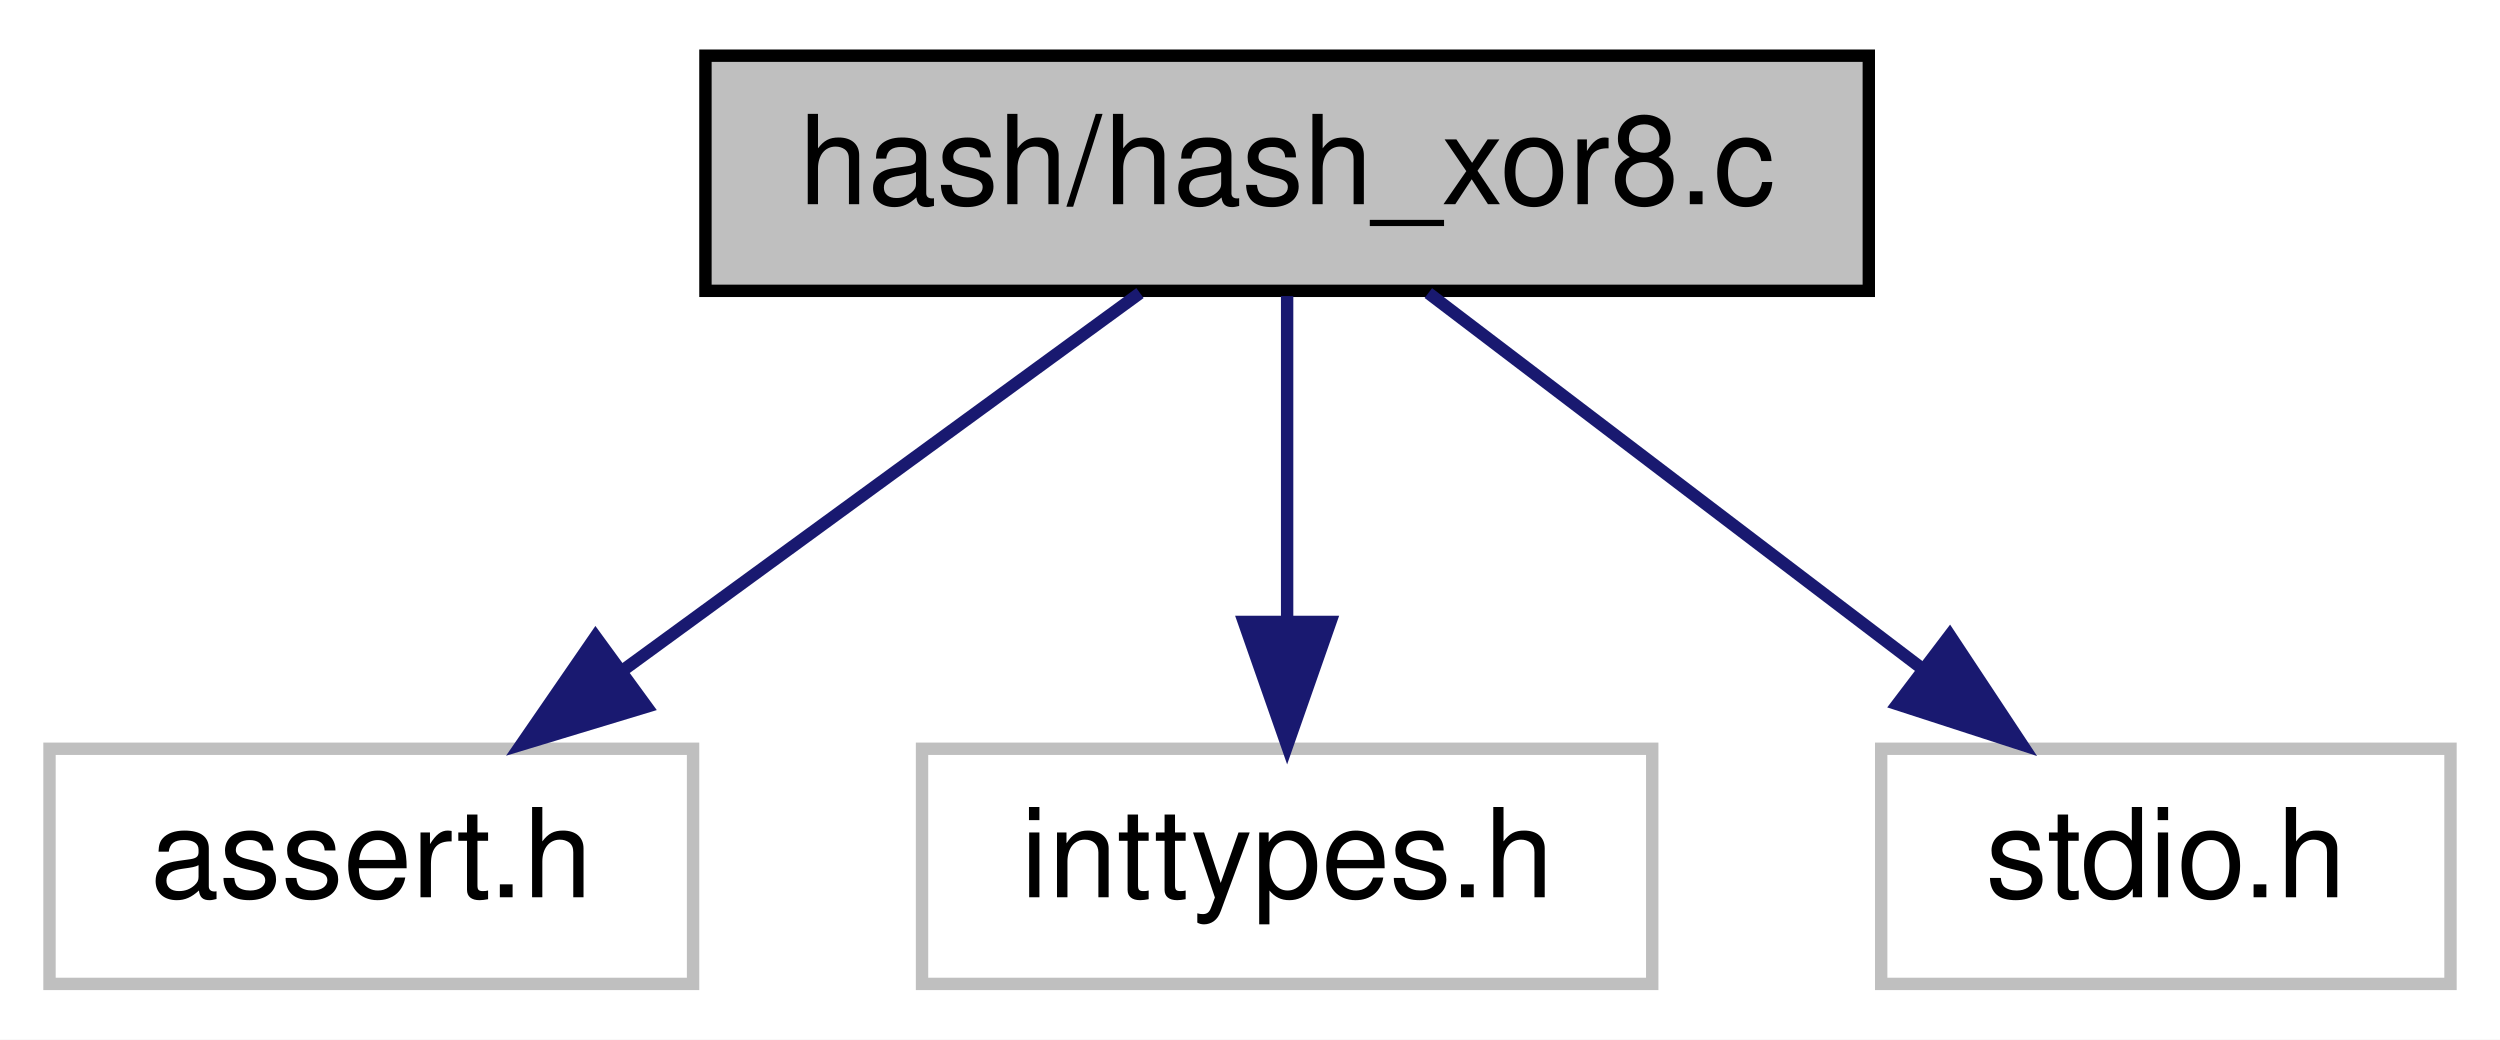
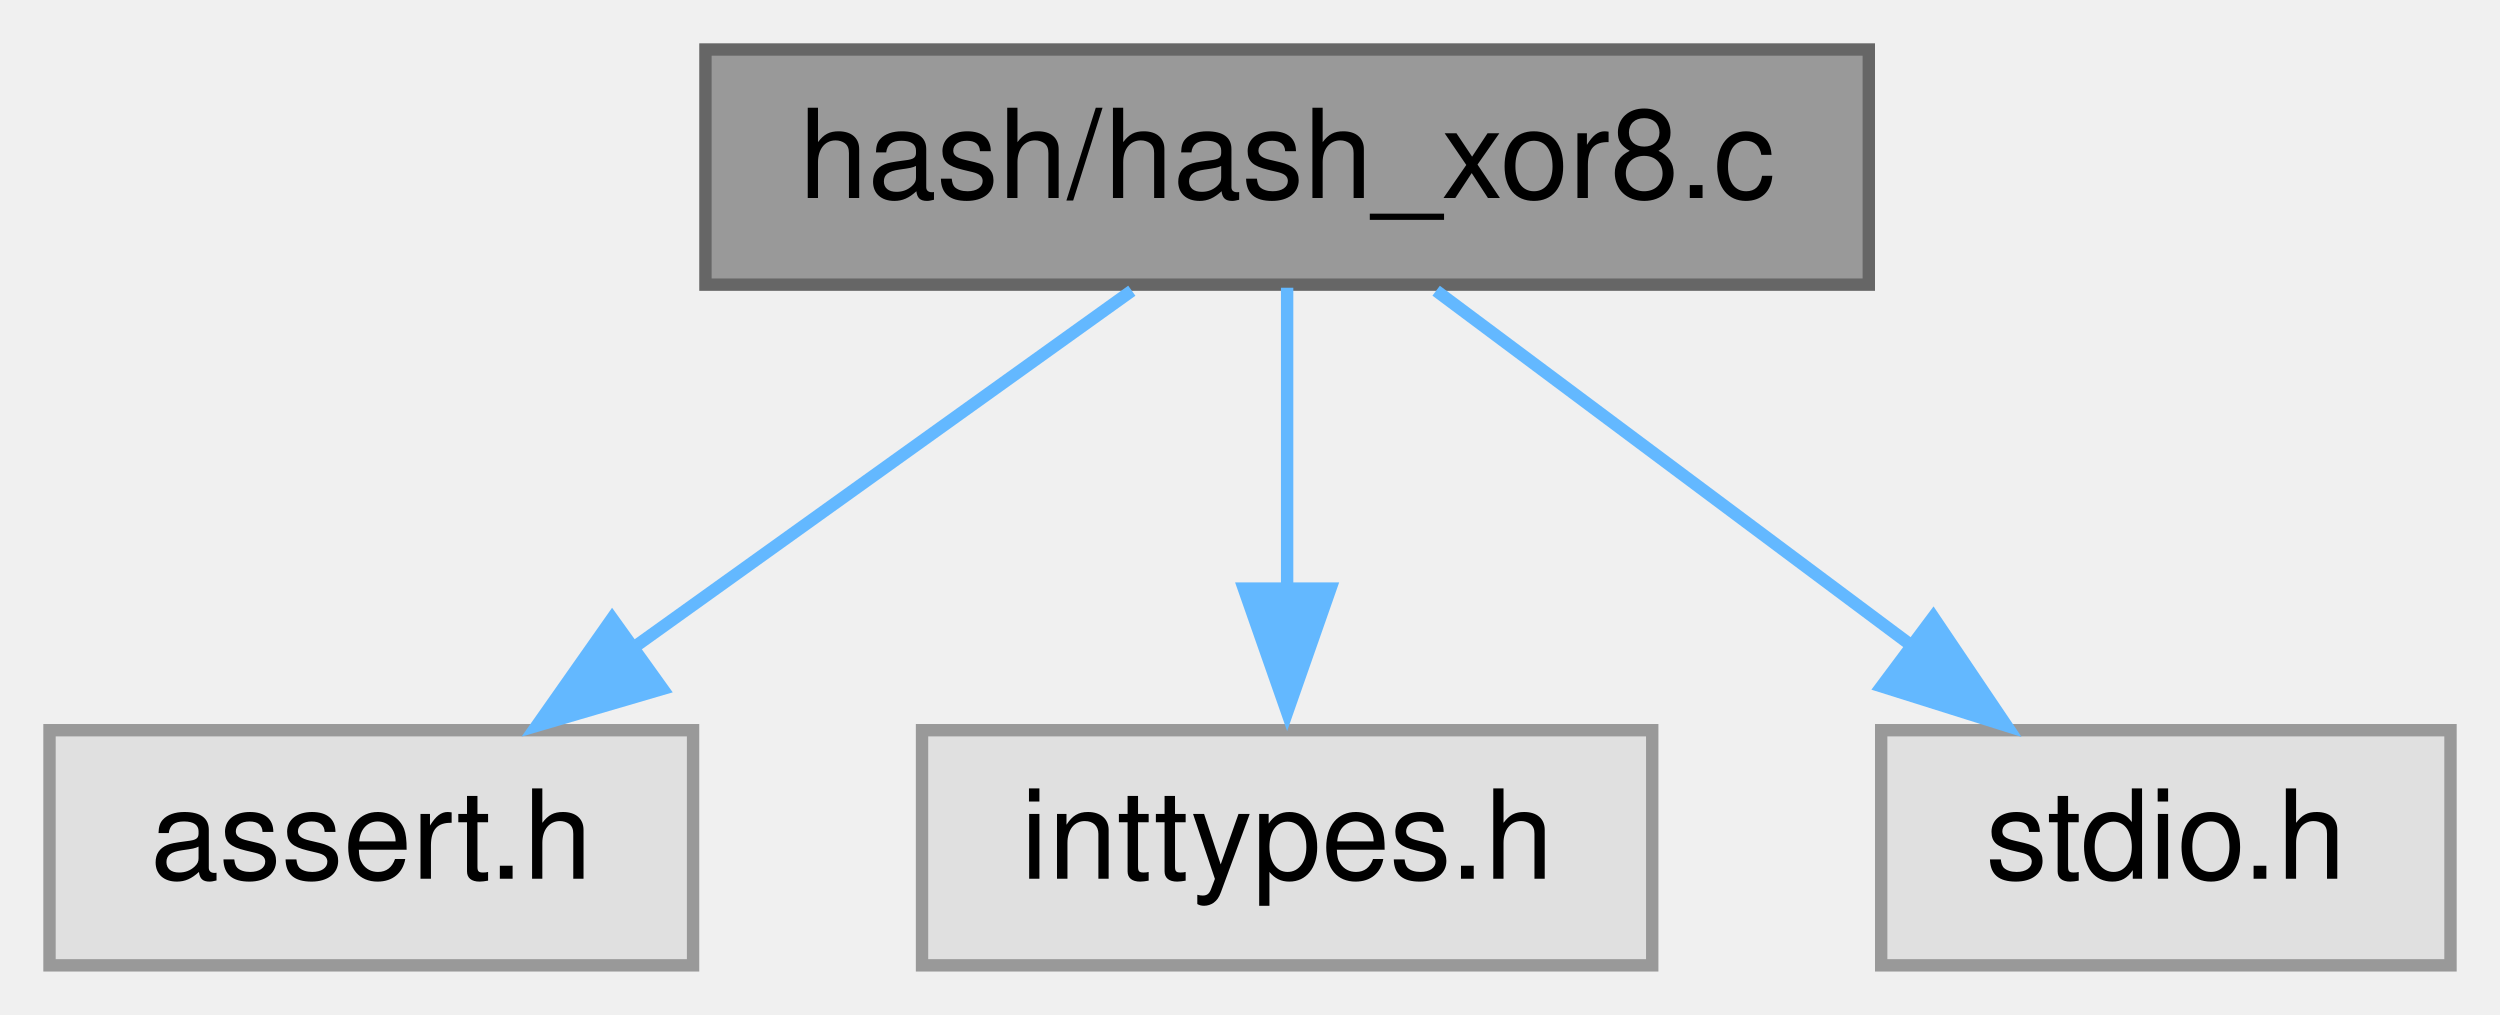
- <svg xmlns="http://www.w3.org/2000/svg" xmlns:xlink="http://www.w3.org/1999/xlink" width="202pt" height="84pt" viewBox="0.00 0.00 202.00 84.00">
-   <g id="graph0" class="graph" transform="scale(1 1) rotate(0) translate(4 80)">
-     <polygon fill="white" stroke="transparent" points="-4,4 -4,-80 198,-80 198,4 -4,4" />
+ <svg xmlns="http://www.w3.org/2000/svg" xmlns:xlink="http://www.w3.org/1999/xlink" width="202pt" height="82pt" viewBox="0.00 0.00 202.00 82.00">
+   <g id="graph0" class="graph" transform="scale(1 1) rotate(0) translate(4 78)">
    <g id="node1" class="node">
      <g id="a_node1">
        <a xlink:title="8-bit XOR hash algorithm for ASCII characters">
-           <polygon fill="#bfbfbf" stroke="black" points="53,-56.5 53,-75.5 147,-75.5 147,-56.5 53,-56.5" />
-           <text text-anchor="middle" x="100" y="-63.5" font-family="Helvetica,sans-Serif" font-size="10.00">hash/hash_xor8.c</text>
+           <polygon fill="#999999" stroke="#666666" points="147,-74 53,-74 53,-55 147,-55 147,-74" />
+           <text text-anchor="middle" x="100" y="-62" font-family="Helvetica,sans-Serif" font-size="10.00">hash/hash_xor8.c</text>
        </a>
      </g>
    </g>
    <g id="node2" class="node">
      <g id="a_node2">
        <a xlink:title=" ">
-           <polygon fill="white" stroke="#bfbfbf" points="0,-0.5 0,-19.5 52,-19.5 52,-0.5 0,-0.5" />
-           <text text-anchor="middle" x="26" y="-7.5" font-family="Helvetica,sans-Serif" font-size="10.00">assert.h</text>
+           <polygon fill="#e0e0e0" stroke="#999999" points="52,-19 0,-19 0,0 52,0 52,-19" />
+           <text text-anchor="middle" x="26" y="-7" font-family="Helvetica,sans-Serif" font-size="10.00">assert.h</text>
        </a>
      </g>
    </g>
    <g id="edge1" class="edge">
-       <path fill="none" stroke="midnightblue" d="M88.11,-56.32C76.85,-48.11 59.71,-35.6 46.29,-25.81" />
-       <polygon fill="midnightblue" stroke="midnightblue" points="48.25,-22.9 38.11,-19.83 44.12,-28.56 48.25,-22.9" />
+       <path fill="none" stroke="#63b8ff" d="M87.45,-54.51C76.43,-46.62 60.18,-34.98 47.16,-25.65" />
+       <polygon fill="#63b8ff" stroke="#63b8ff" points="49.54,-22.34 39.37,-19.36 45.46,-28.03 49.54,-22.34" />
    </g>
    <g id="node3" class="node">
      <g id="a_node3">
        <a xlink:title=" ">
-           <polygon fill="white" stroke="#bfbfbf" points="70.5,-0.5 70.5,-19.5 129.5,-19.5 129.5,-0.5 70.5,-0.5" />
-           <text text-anchor="middle" x="100" y="-7.5" font-family="Helvetica,sans-Serif" font-size="10.00">inttypes.h</text>
+           <polygon fill="#e0e0e0" stroke="#999999" points="129.5,-19 70.5,-19 70.5,0 129.5,0 129.5,-19" />
+           <text text-anchor="middle" x="100" y="-7" font-family="Helvetica,sans-Serif" font-size="10.00">inttypes.h</text>
        </a>
      </g>
    </g>
    <g id="edge2" class="edge">
-       <path fill="none" stroke="midnightblue" d="M100,-56.08C100,-49.01 100,-38.86 100,-29.99" />
-       <polygon fill="midnightblue" stroke="midnightblue" points="103.5,-29.75 100,-19.75 96.5,-29.75 103.5,-29.75" />
+       <path fill="none" stroke="#63b8ff" d="M100,-54.75C100,-48.11 100,-38.73 100,-30.31" />
+       <polygon fill="#63b8ff" stroke="#63b8ff" points="103.5,-30.44 100,-20.44 96.5,-30.44 103.5,-30.44" />
    </g>
    <g id="node4" class="node">
      <g id="a_node4">
        <a xlink:title=" ">
-           <polygon fill="white" stroke="#bfbfbf" points="148,-0.5 148,-19.5 194,-19.5 194,-0.5 148,-0.5" />
-           <text text-anchor="middle" x="171" y="-7.5" font-family="Helvetica,sans-Serif" font-size="10.00">stdio.h</text>
+           <polygon fill="#e0e0e0" stroke="#999999" points="194,-19 148,-19 148,0 194,0 194,-19" />
+           <text text-anchor="middle" x="171" y="-7" font-family="Helvetica,sans-Serif" font-size="10.00">stdio.h</text>
        </a>
      </g>
    </g>
    <g id="edge3" class="edge">
-       <path fill="none" stroke="midnightblue" d="M111.41,-56.32C122.11,-48.18 138.34,-35.84 151.16,-26.09" />
-       <polygon fill="midnightblue" stroke="midnightblue" points="153.54,-28.67 159.39,-19.83 149.31,-23.1 153.54,-28.67" />
+       <path fill="none" stroke="#63b8ff" d="M112.04,-54.51C122.51,-46.7 137.9,-35.21 150.33,-25.93" />
+       <polygon fill="#63b8ff" stroke="#63b8ff" points="152.21,-28.14 158.13,-19.36 148.03,-22.54 152.21,-28.14" />
    </g>
  </g>
</svg>
